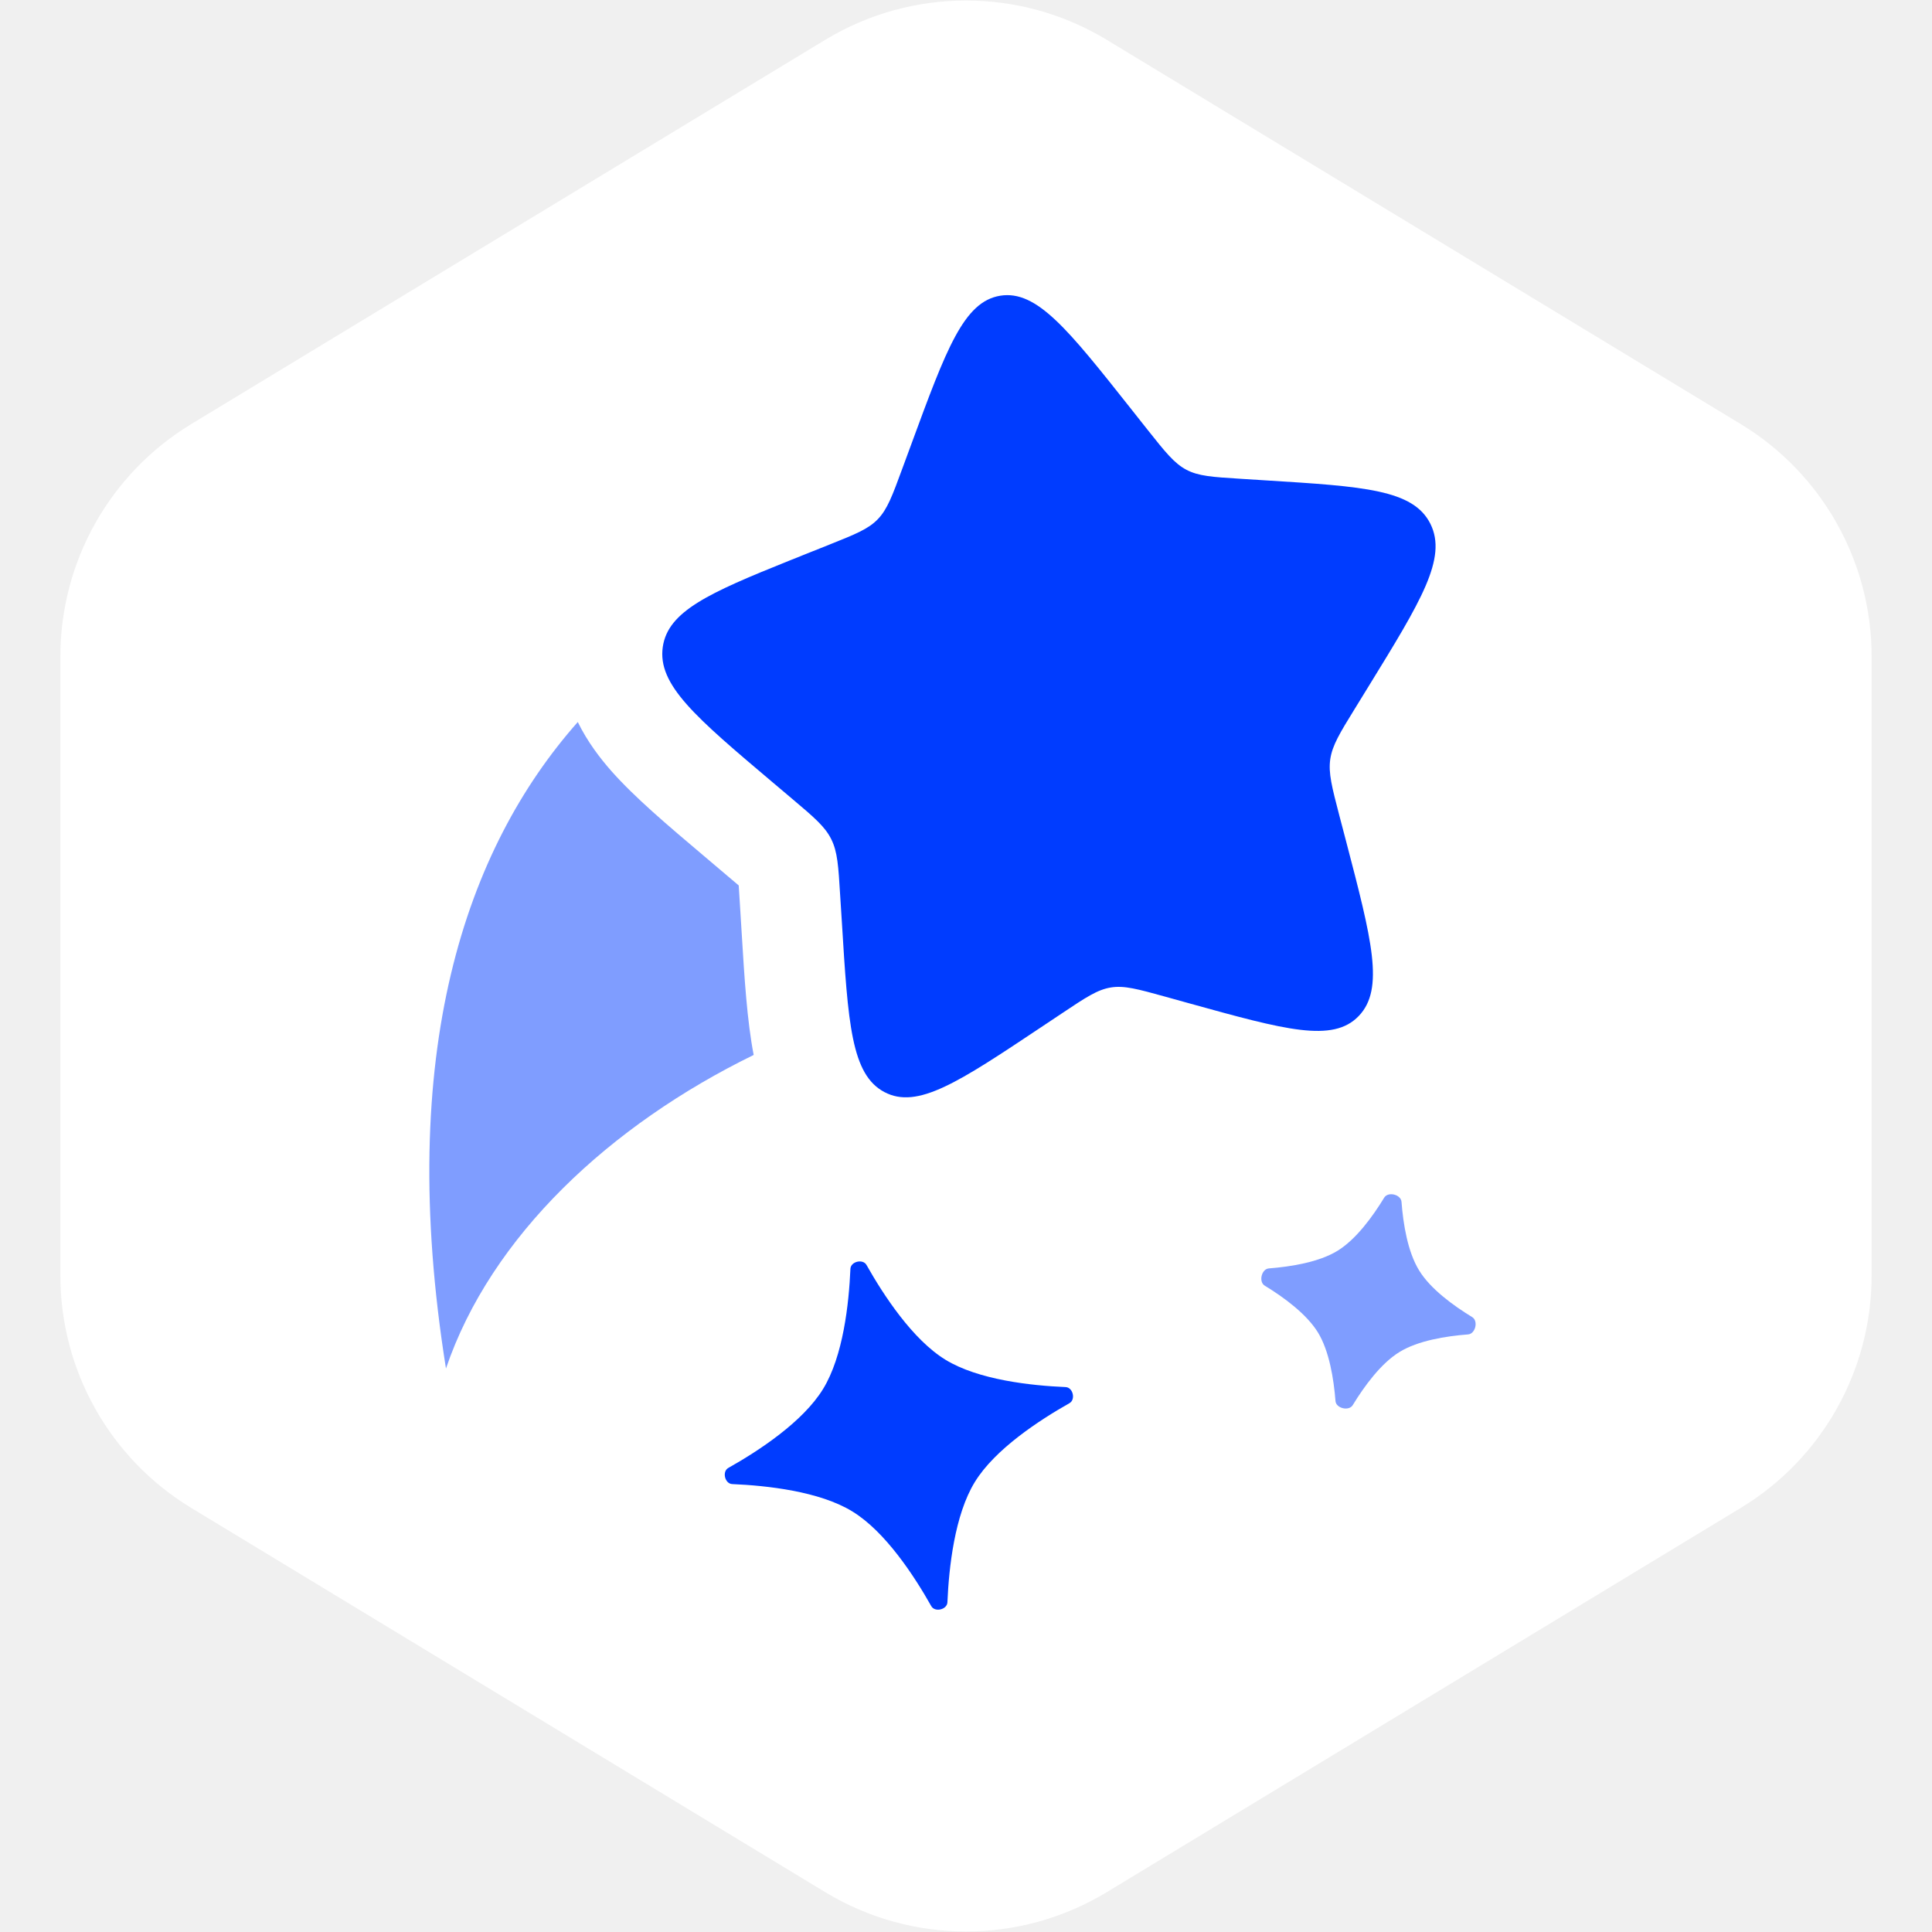
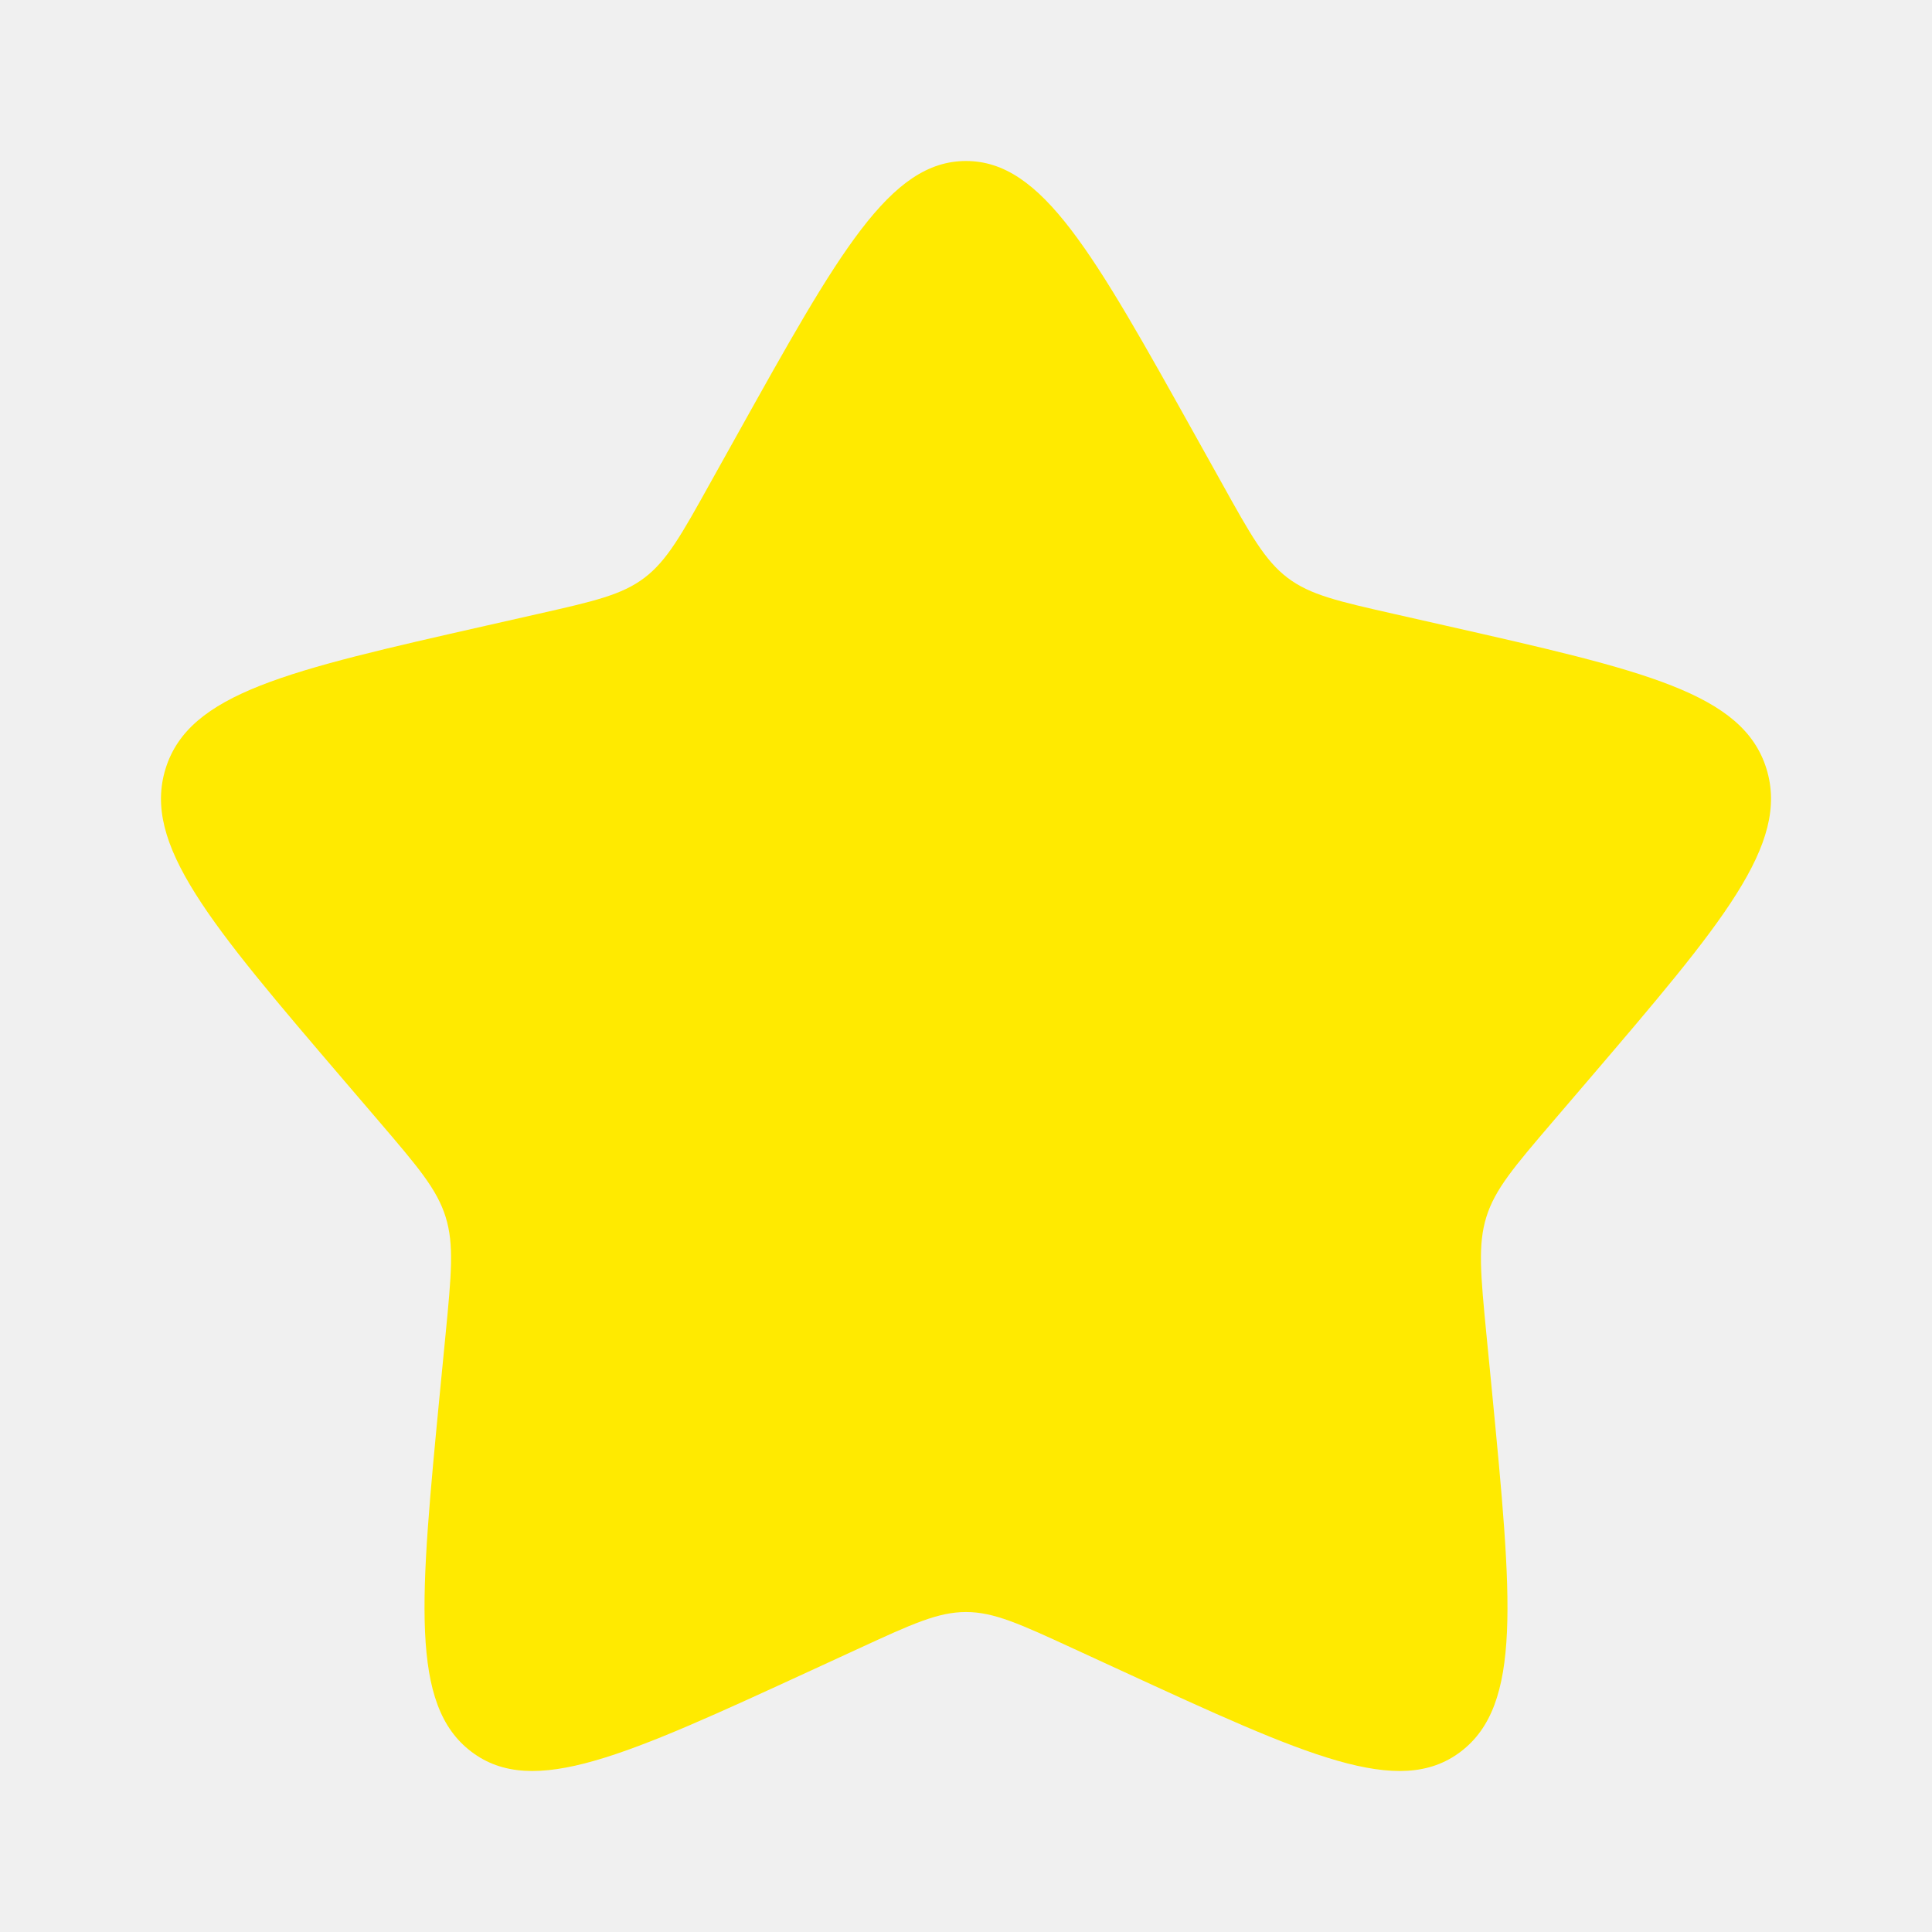
- <svg xmlns="http://www.w3.org/2000/svg" width="800px" height="800px" viewBox="-2.4 -2.4 28.80 28.80" fill="none" stroke="#000000" stroke-width="0">
-   <g id="SVGRepo_bgCarrier" stroke-width="0">
-     <path transform="translate(-2.4, -2.4), scale(1.8)" fill="#ffffff" d="M9.166.33a2.25 2.25 0 00-2.332 0l-5.25 3.182A2.25 2.25 0 00.5 5.436v5.128a2.25 2.25 0 001.084 1.924l5.25 3.182a2.25 2.25 0 002.332 0l5.25-3.182a2.25 2.25 0 001.084-1.924V5.436a2.25 2.25 0 00-1.084-1.924L9.166.33z" strokewidth="0" />
-   </g>
+ <svg xmlns="http://www.w3.org/2000/svg" width="800px" height="800px" viewBox="0 0 24 24" fill="none">
+   <g id="SVGRepo_bgCarrier" stroke-width="0" />
  <g id="SVGRepo_tracerCarrier" stroke-linecap="round" stroke-linejoin="round" />
  <g id="SVGRepo_iconCarrier">
-     <path d="M10.277 16.515C10.281 16.405 10.463 16.361 10.517 16.457C10.771 16.907 11.203 17.568 11.693 17.869C12.184 18.17 12.969 18.255 13.485 18.277C13.595 18.282 13.638 18.463 13.542 18.517C13.093 18.771 12.431 19.203 12.131 19.693C11.83 20.184 11.745 20.969 11.723 21.485C11.718 21.595 11.536 21.638 11.482 21.542C11.229 21.093 10.797 20.431 10.306 20.131C9.816 19.83 9.03 19.745 8.515 19.723C8.405 19.718 8.361 19.536 8.457 19.482C8.907 19.229 9.568 18.797 9.869 18.306C10.17 17.816 10.255 17.03 10.277 16.515Z" fill="#003cff" />
-     <path opacity="0.5" d="M18.492 15.515C18.483 15.405 18.292 15.359 18.234 15.453C18.062 15.736 17.814 16.076 17.537 16.246C17.261 16.415 16.845 16.482 16.515 16.508C16.405 16.516 16.359 16.708 16.453 16.765C16.735 16.937 17.076 17.186 17.246 17.462C17.415 17.738 17.482 18.155 17.508 18.485C17.516 18.594 17.708 18.64 17.765 18.546C17.937 18.264 18.186 17.923 18.462 17.754C18.738 17.584 19.155 17.517 19.485 17.492C19.594 17.483 19.64 17.292 19.546 17.234C19.264 17.062 18.923 16.814 18.754 16.537C18.584 16.261 18.517 15.845 18.492 15.515Z" fill="#003cff" />
-     <path d="M14.703 4.002L14.461 3.696C13.524 2.513 13.056 1.921 12.511 2.008C11.966 2.096 11.706 2.804 11.185 4.221L11.05 4.587C10.902 4.99 10.828 5.191 10.686 5.339C10.544 5.487 10.35 5.564 9.962 5.719L9.609 5.86L9.362 5.959C8.162 6.441 7.558 6.713 7.48 7.243C7.398 7.808 7.97 8.292 9.114 9.259L9.41 9.509C9.736 9.784 9.898 9.922 9.991 10.109C10.085 10.296 10.098 10.512 10.124 10.944L10.149 11.337C10.242 12.857 10.289 13.617 10.783 13.879C11.277 14.141 11.891 13.732 13.119 12.913L13.119 12.913L13.437 12.701C13.786 12.468 13.96 12.352 14.16 12.32C14.359 12.288 14.561 12.344 14.966 12.456L15.333 12.558C16.756 12.952 17.467 13.149 17.854 12.746C18.242 12.343 18.049 11.606 17.664 10.133L17.564 9.752C17.455 9.333 17.4 9.124 17.43 8.917C17.461 8.71 17.572 8.528 17.796 8.165L17.796 8.165L17.999 7.835C18.784 6.559 19.177 5.921 18.923 5.409C18.668 4.898 17.935 4.852 16.469 4.761L16.09 4.737C15.673 4.711 15.465 4.698 15.284 4.602C15.103 4.506 14.97 4.338 14.703 4.002L14.703 4.002Z" fill="#003cff" />
-     <path opacity="0.5" d="M8.835 13.326C6.698 14.37 4.919 16.024 4.248 18C3.496 13.293 4.54 10.253 6.213 8.363C6.357 8.658 6.545 8.902 6.713 9.093C7.063 9.489 7.565 9.913 8.075 10.344L8.442 10.655C8.512 10.713 8.566 10.759 8.612 10.799C8.617 10.863 8.621 10.938 8.627 11.036L8.657 11.521C8.697 12.176 8.736 12.816 8.835 13.326Z" fill="#003cff" />
+     <path d="M9.153 5.408C10.42 3.136 11.053 2 12 2C12.947 2 13.58 3.136 14.847 5.408L15.175 5.996C15.534 6.642 15.714 6.965 15.995 7.178C16.276 7.391 16.625 7.47 17.324 7.628L17.96 7.772C20.42 8.329 21.65 8.607 21.943 9.548C22.235 10.489 21.397 11.469 19.72 13.43L19.286 13.937C18.81 14.494 18.571 14.773 18.464 15.118C18.357 15.462 18.393 15.834 18.465 16.578L18.531 17.254C18.784 19.871 18.911 21.179 18.145 21.76C17.379 22.342 16.227 21.811 13.924 20.751L13.329 20.477C12.674 20.175 12.347 20.025 12 20.025C11.653 20.025 11.326 20.175 10.671 20.477L10.076 20.751C7.773 21.811 6.621 22.342 5.855 21.76C5.089 21.179 5.216 19.871 5.469 17.254L5.535 16.578C5.607 15.834 5.643 15.462 5.536 15.118C5.429 14.773 5.19 14.494 4.714 13.937L4.28 13.43C2.603 11.469 1.765 10.489 2.057 9.548C2.35 8.607 3.58 8.329 6.04 7.772L6.676 7.628C7.375 7.47 7.724 7.391 8.005 7.178C8.286 6.965 8.466 6.642 8.825 5.996L9.153 5.408Z" fill="#ffea00" />
  </g>
</svg>
